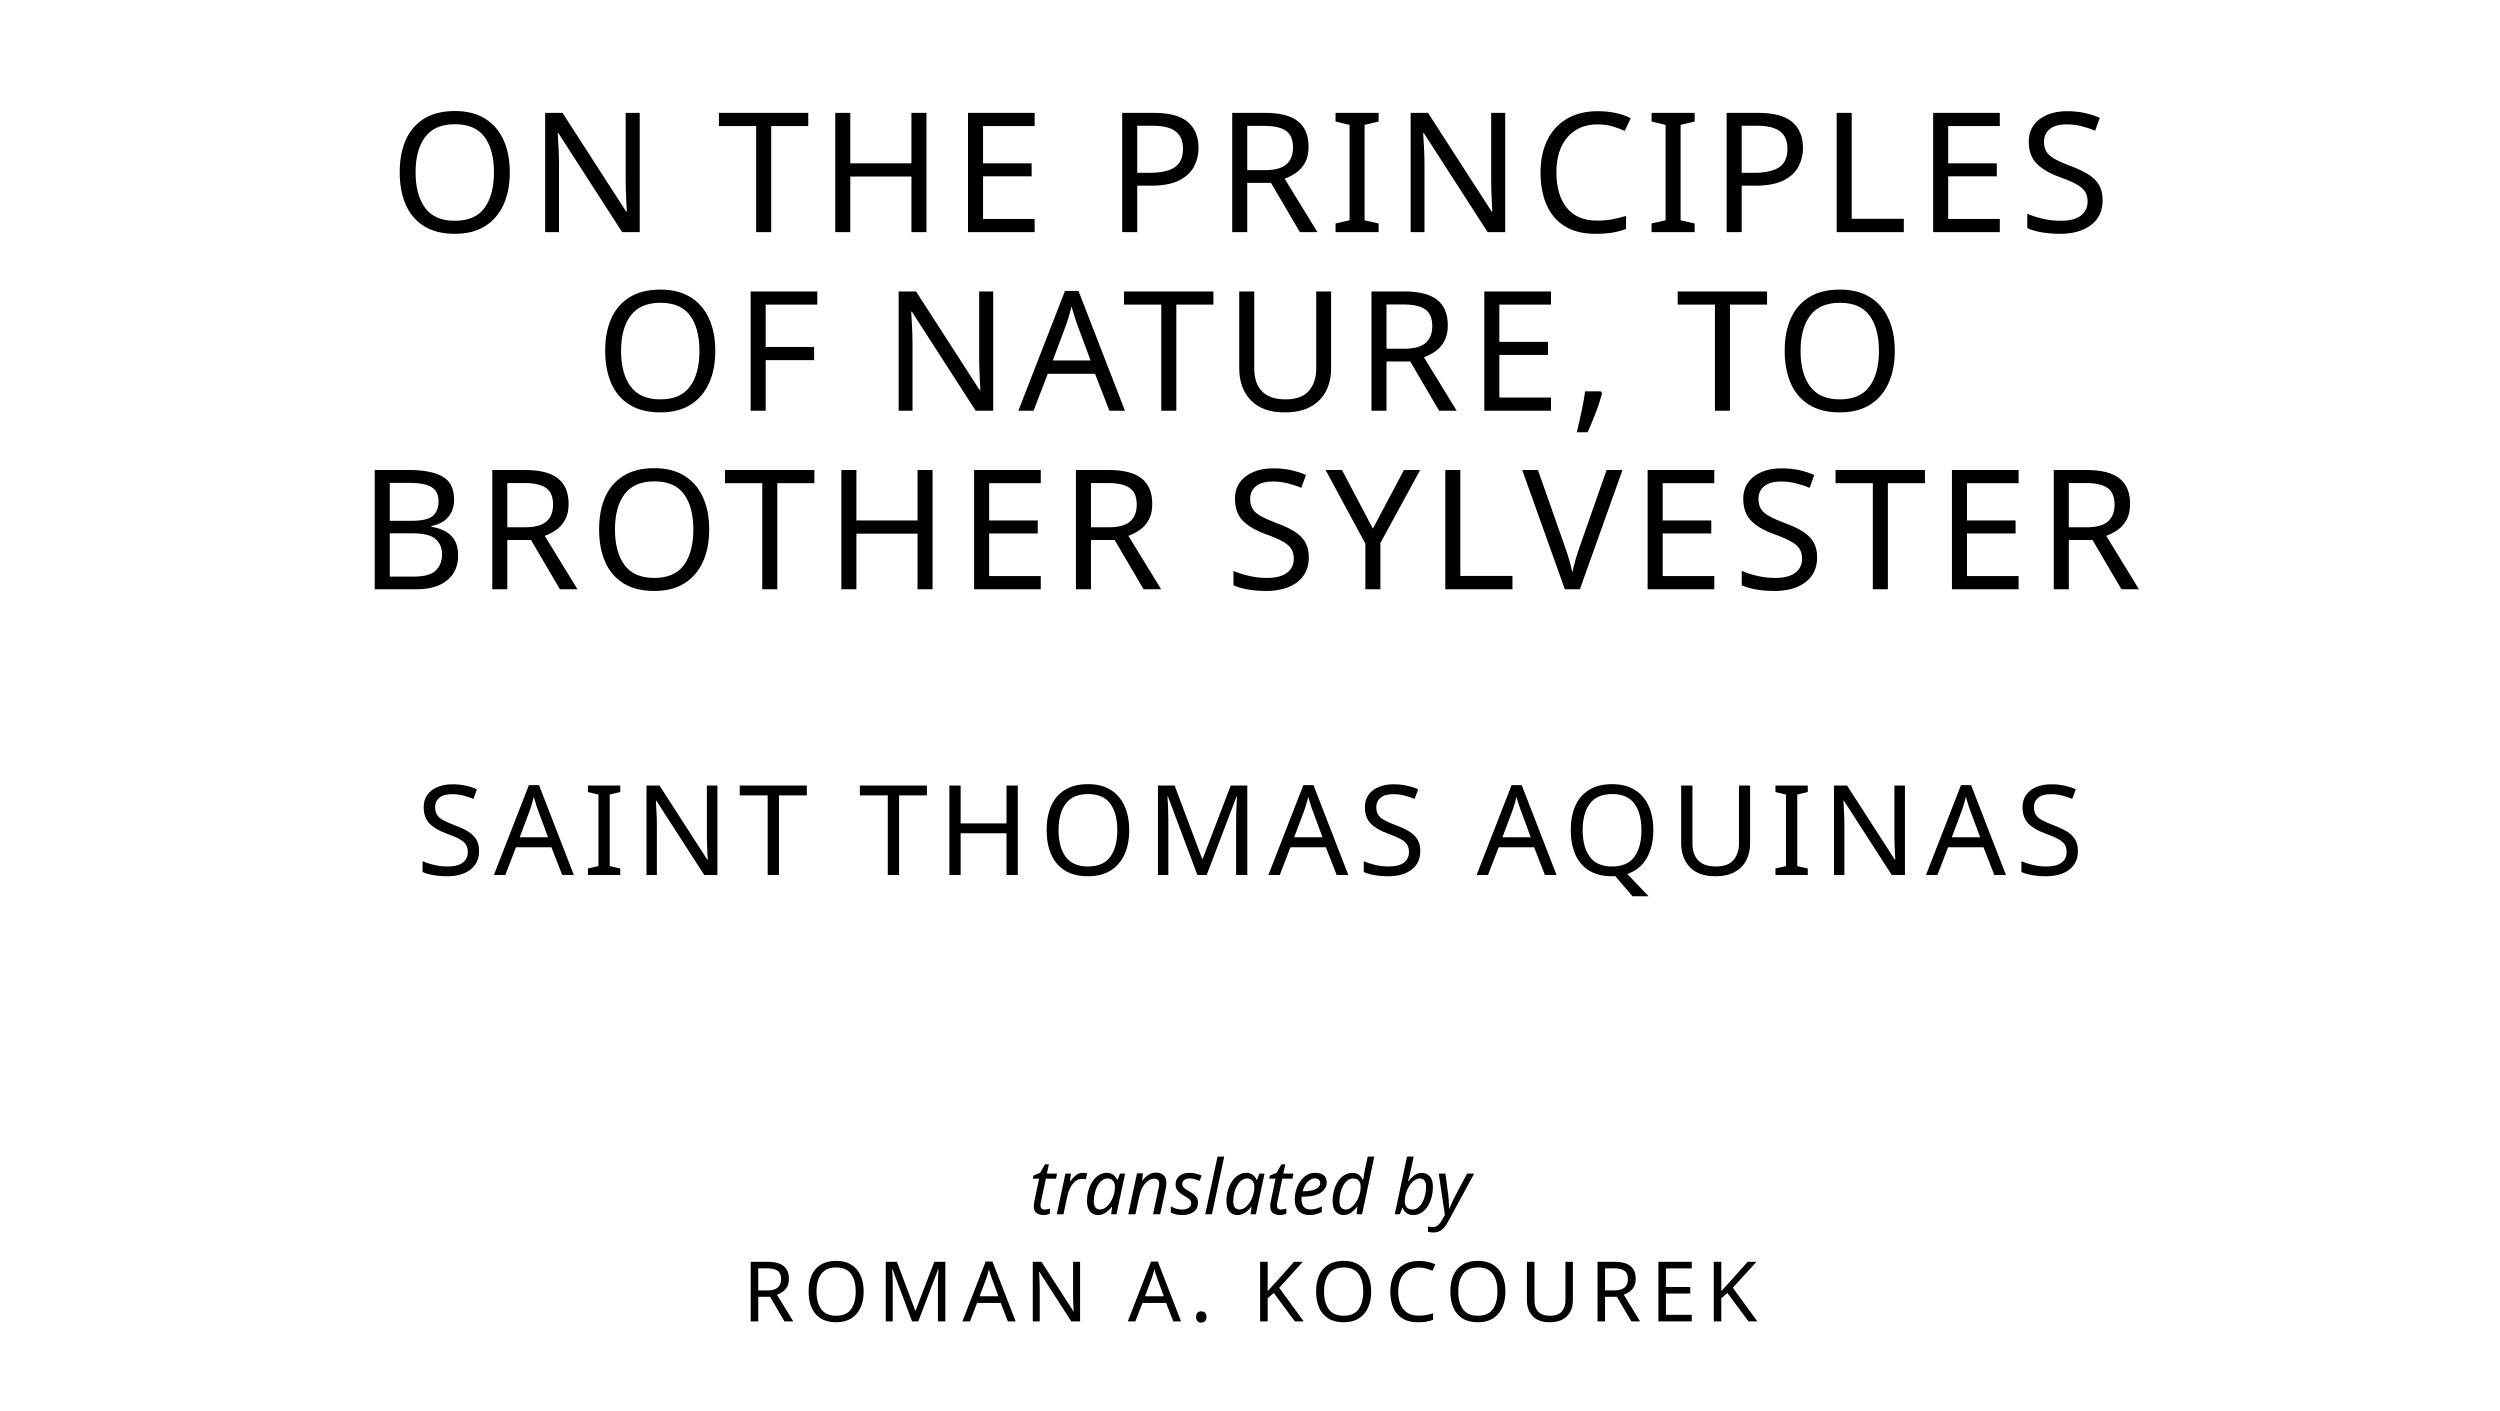
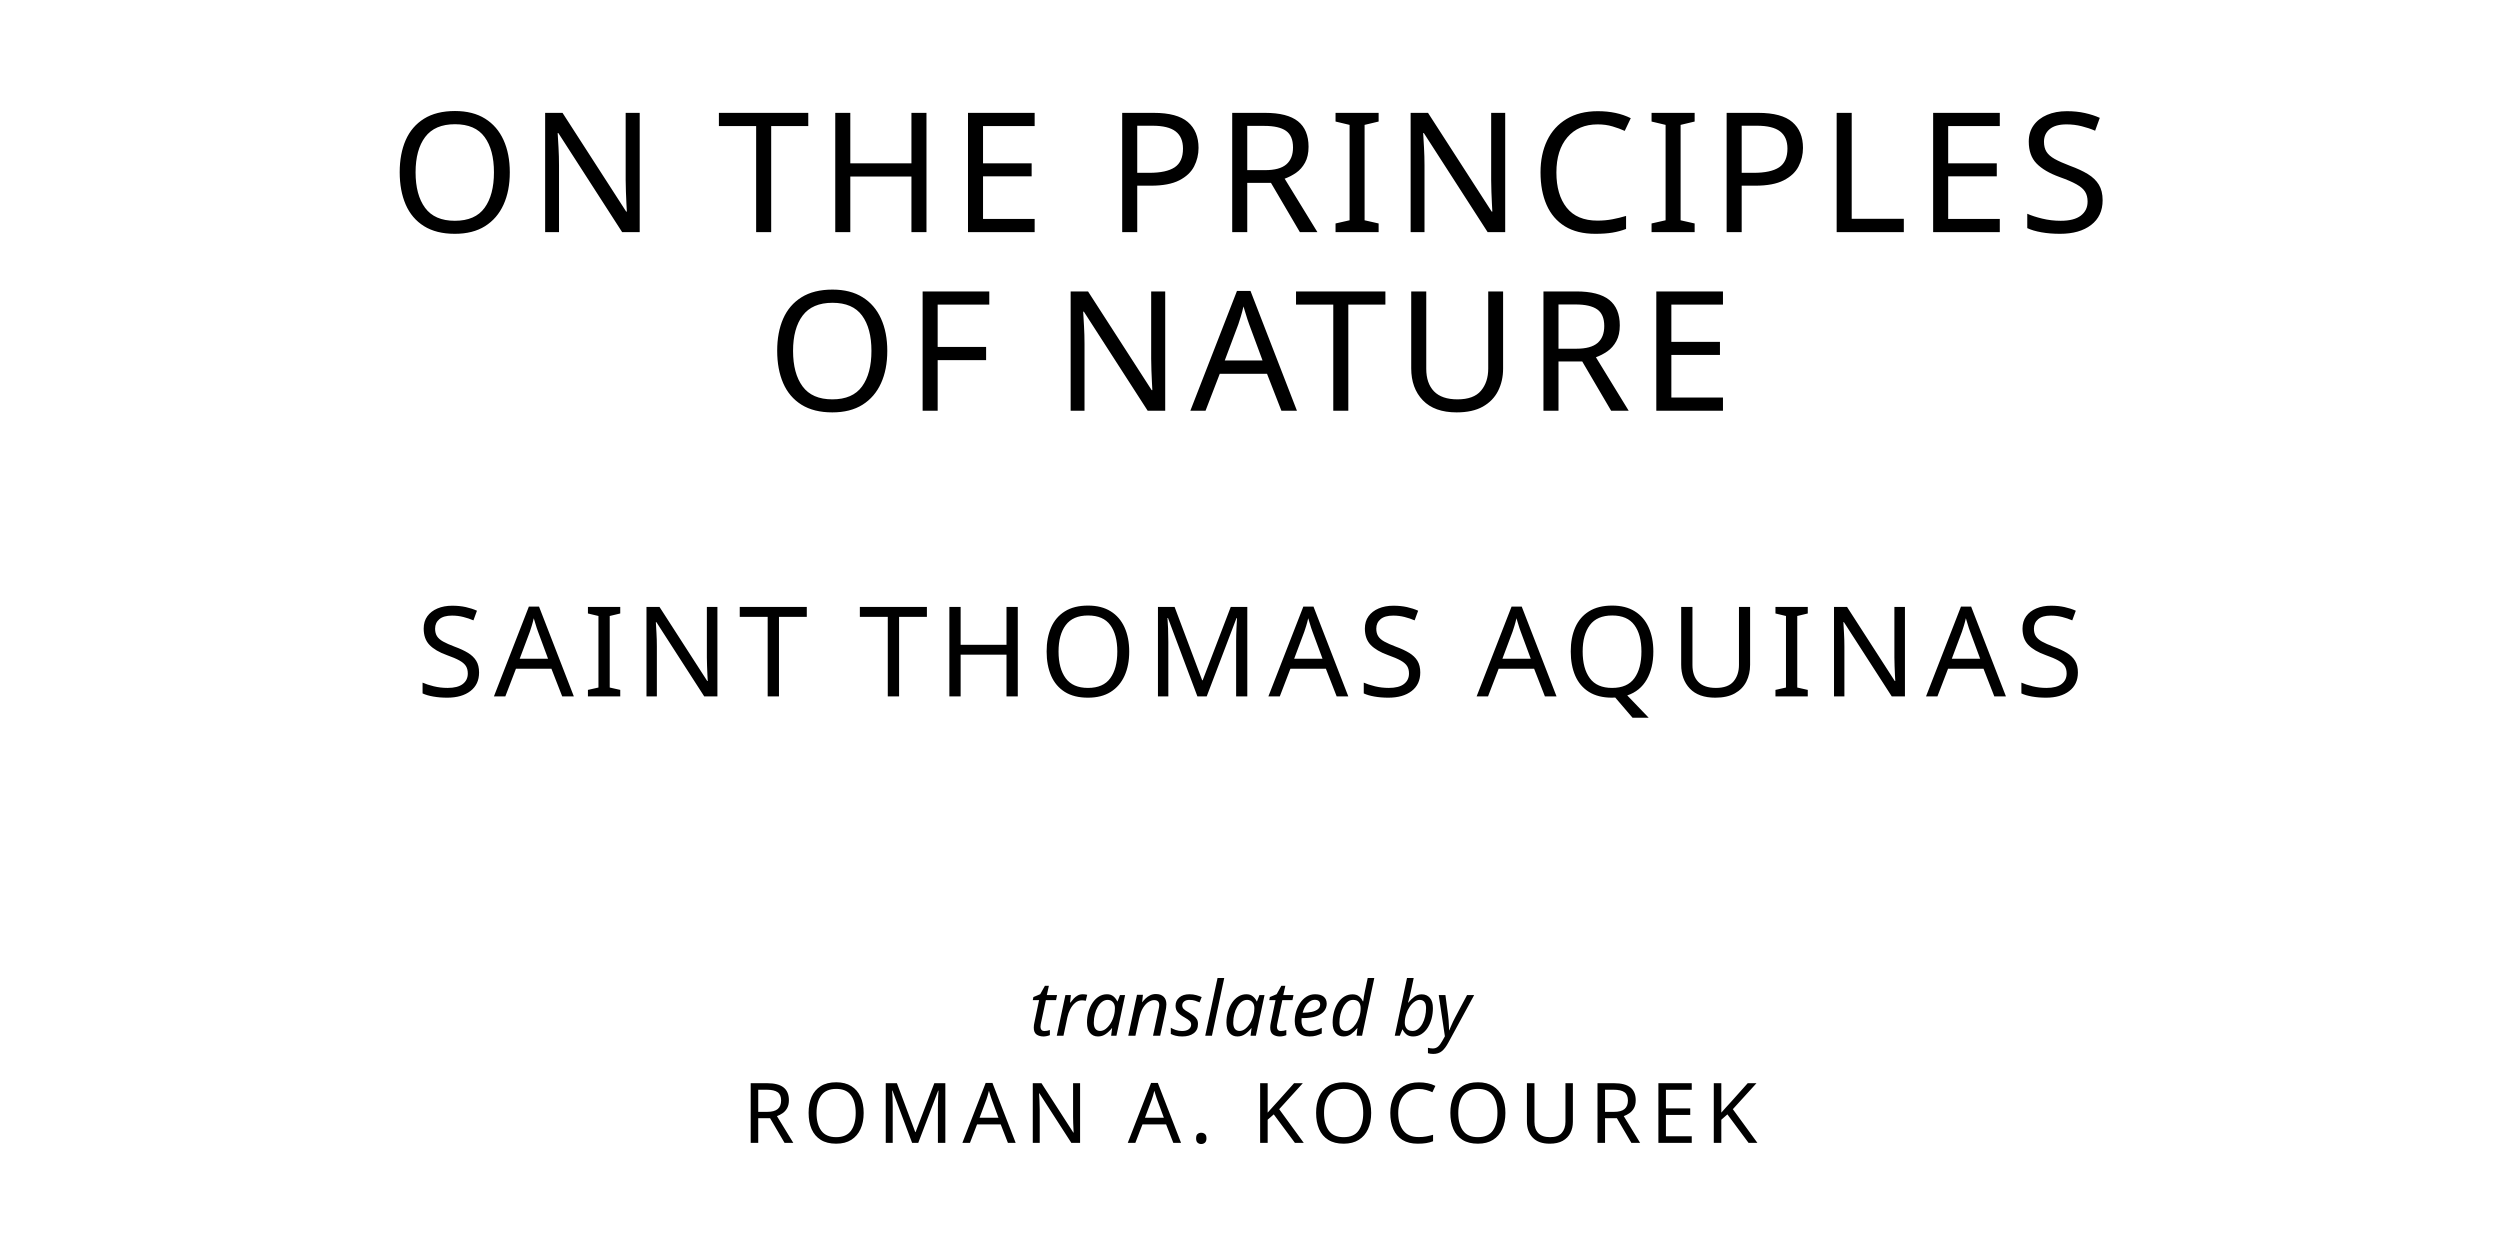
- <svg xmlns="http://www.w3.org/2000/svg" version="1.1" viewBox="0 0 1400 790">
+ <svg xmlns="http://www.w3.org/2000/svg" version="1.1" viewBox="0 0 1400 690">
  <style type="text/css">
		text{
			font-family: "League Spartan";
			letter-spacing: 5px;
			text-anchor: middle;
		}

		.title{
			font-size: 93.567px;
		}

		.author{
			font-size: 70.175px;
		}

		.contributor-descriptor{
			font-family: "OFL Sorts Mill Goudy";
			font-size: 42.508px;
			font-style: italic;
			letter-spacing: 0;
		}

		.contributor{
			font-size: 46.784px;
		}
	</style>
  <text class="title" x="700" y="130">ON THE PRINCIPLES</text>
-   <text class="title" x="700" y="230">OF NATURE, TO</text>
-   <text class="title" x="700" y="330">BROTHER SYLVESTER</text>
-   <text class="author" x="700" y="490">SAINT THOMAS AQUINAS</text>
-   <text class="contributor-descriptor" x="700" y="680">translated by</text>
-   <text class="contributor" x="700" y="740">ROMAN A. KOCOUREK</text>
+   <text class="title" x="700" y="230">OF NATURE</text>
+   <text class="author" x="700" y="390">SAINT THOMAS AQUINAS</text>
+   <text class="contributor-descriptor" x="700" y="580">translated by</text>
+   <text class="contributor" x="700" y="640">ROMAN A. KOCOUREK</text>
</svg>
